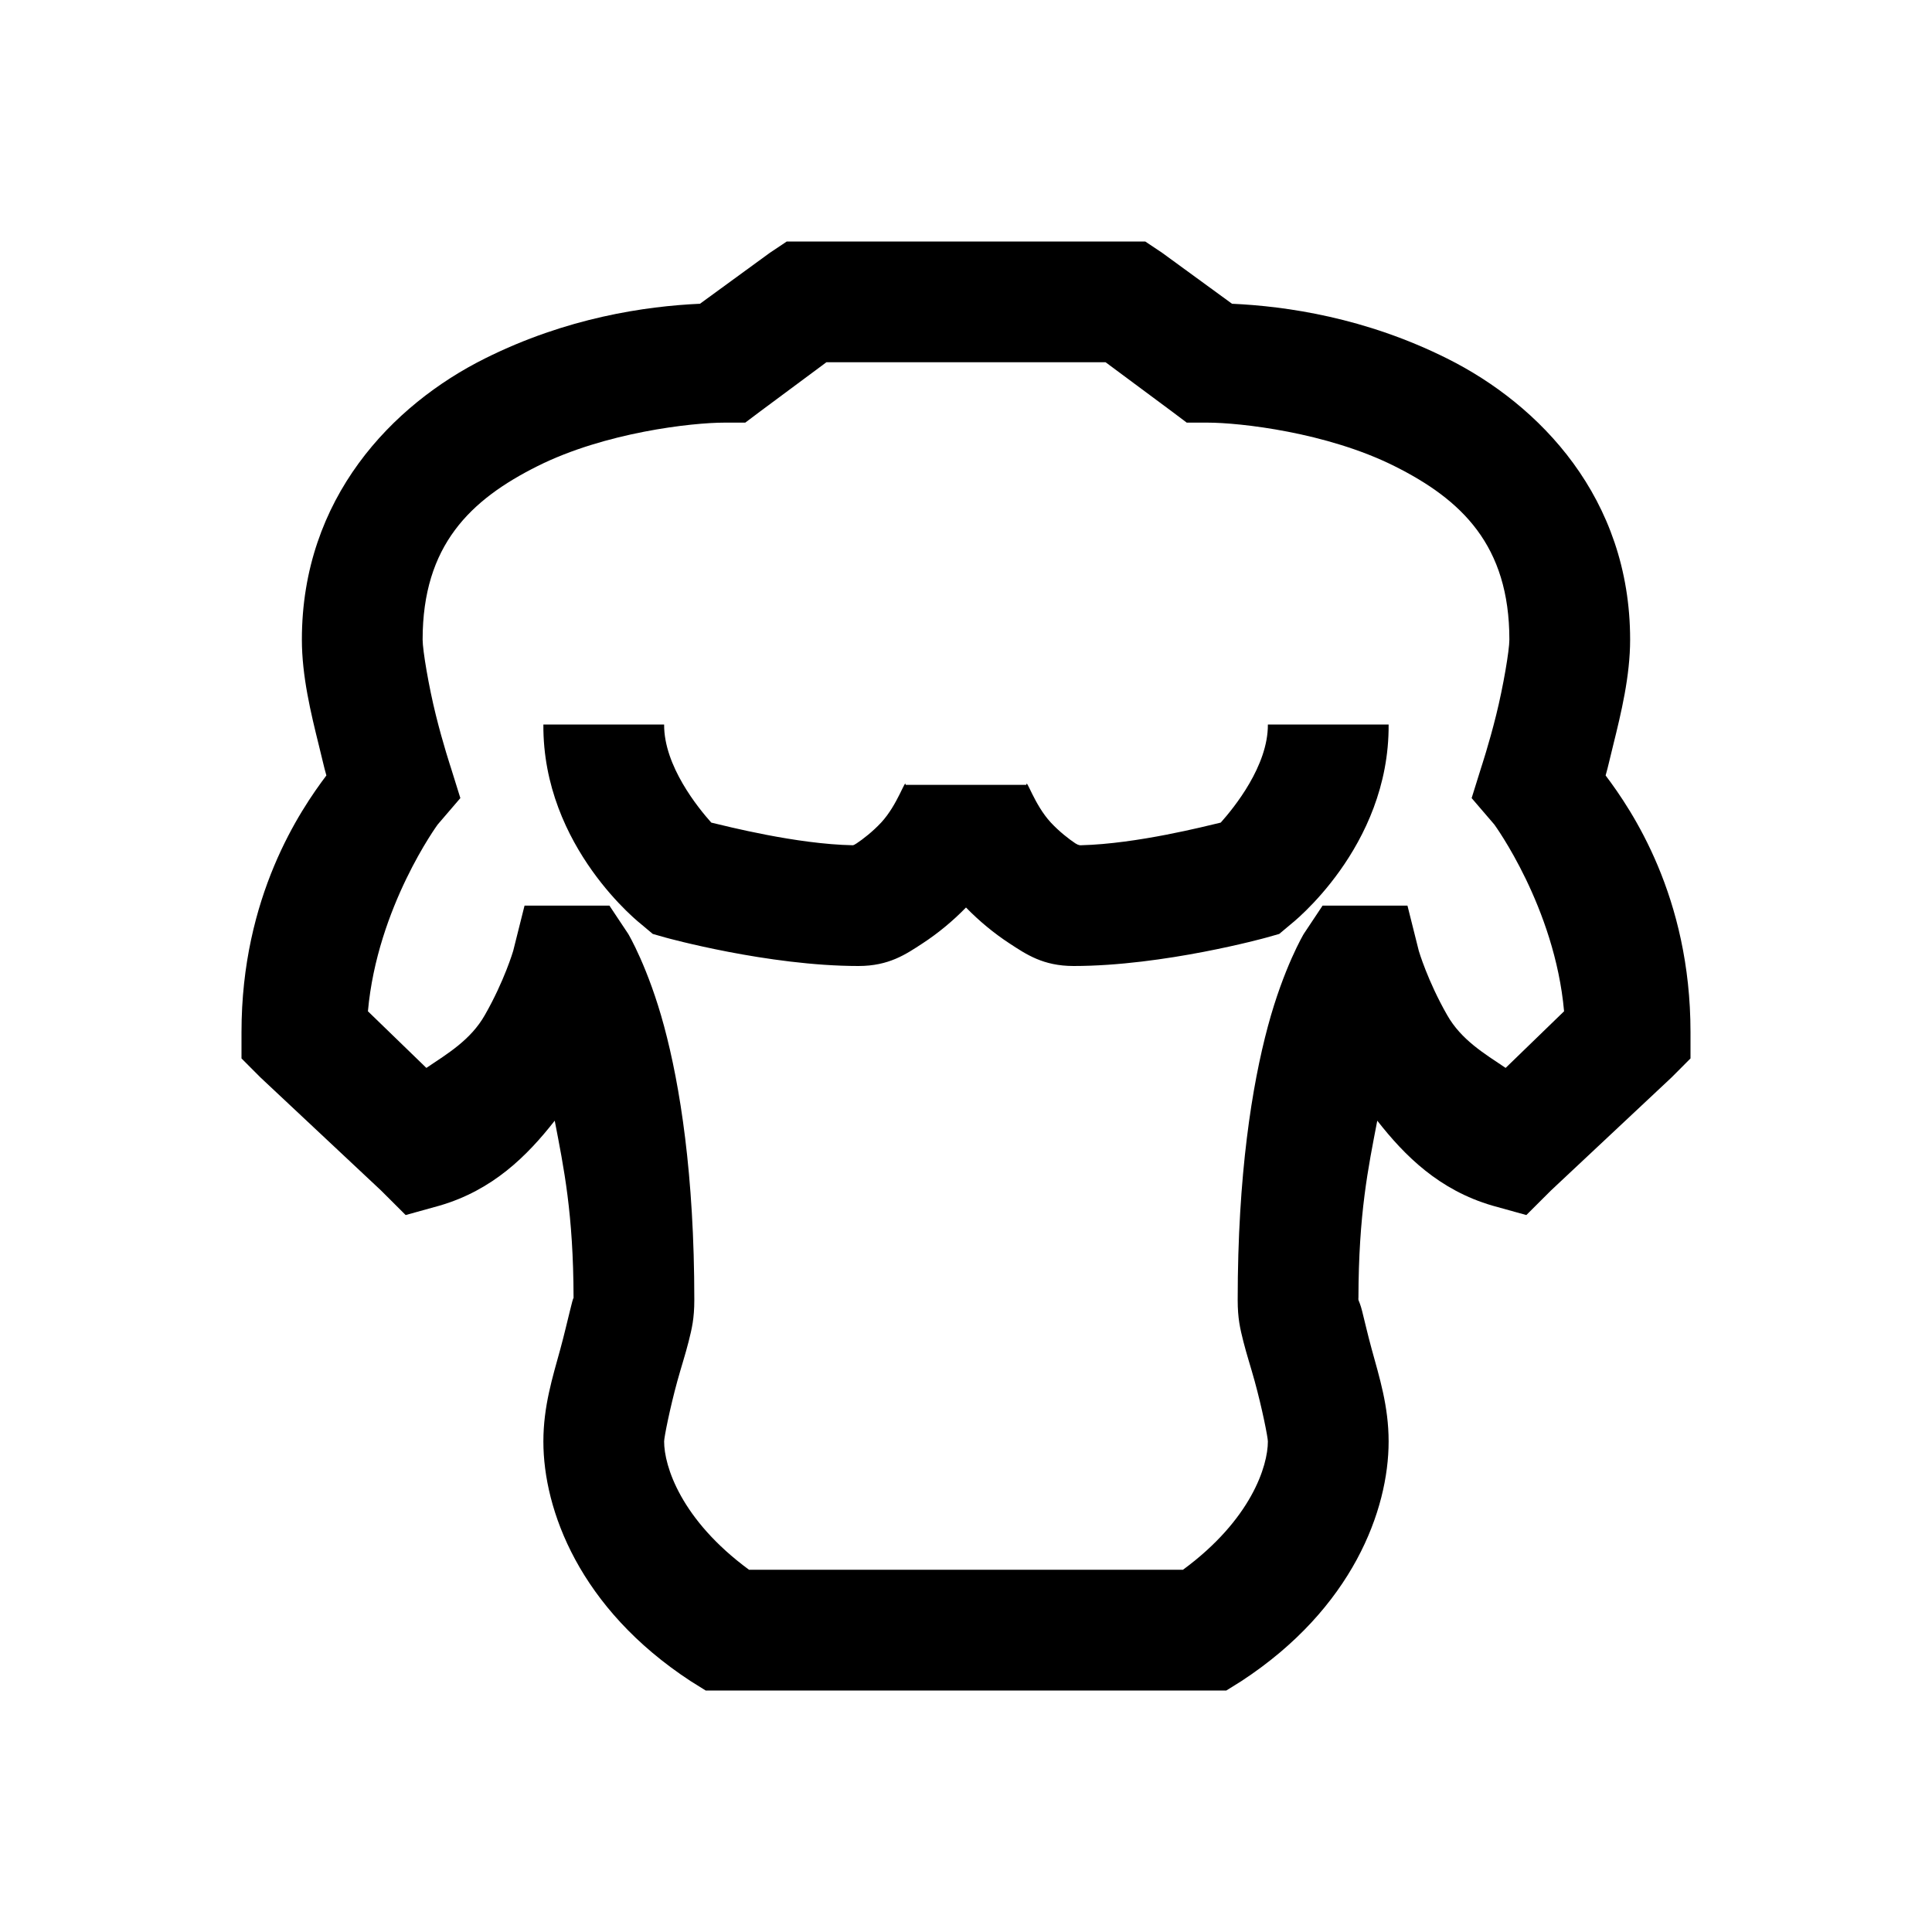
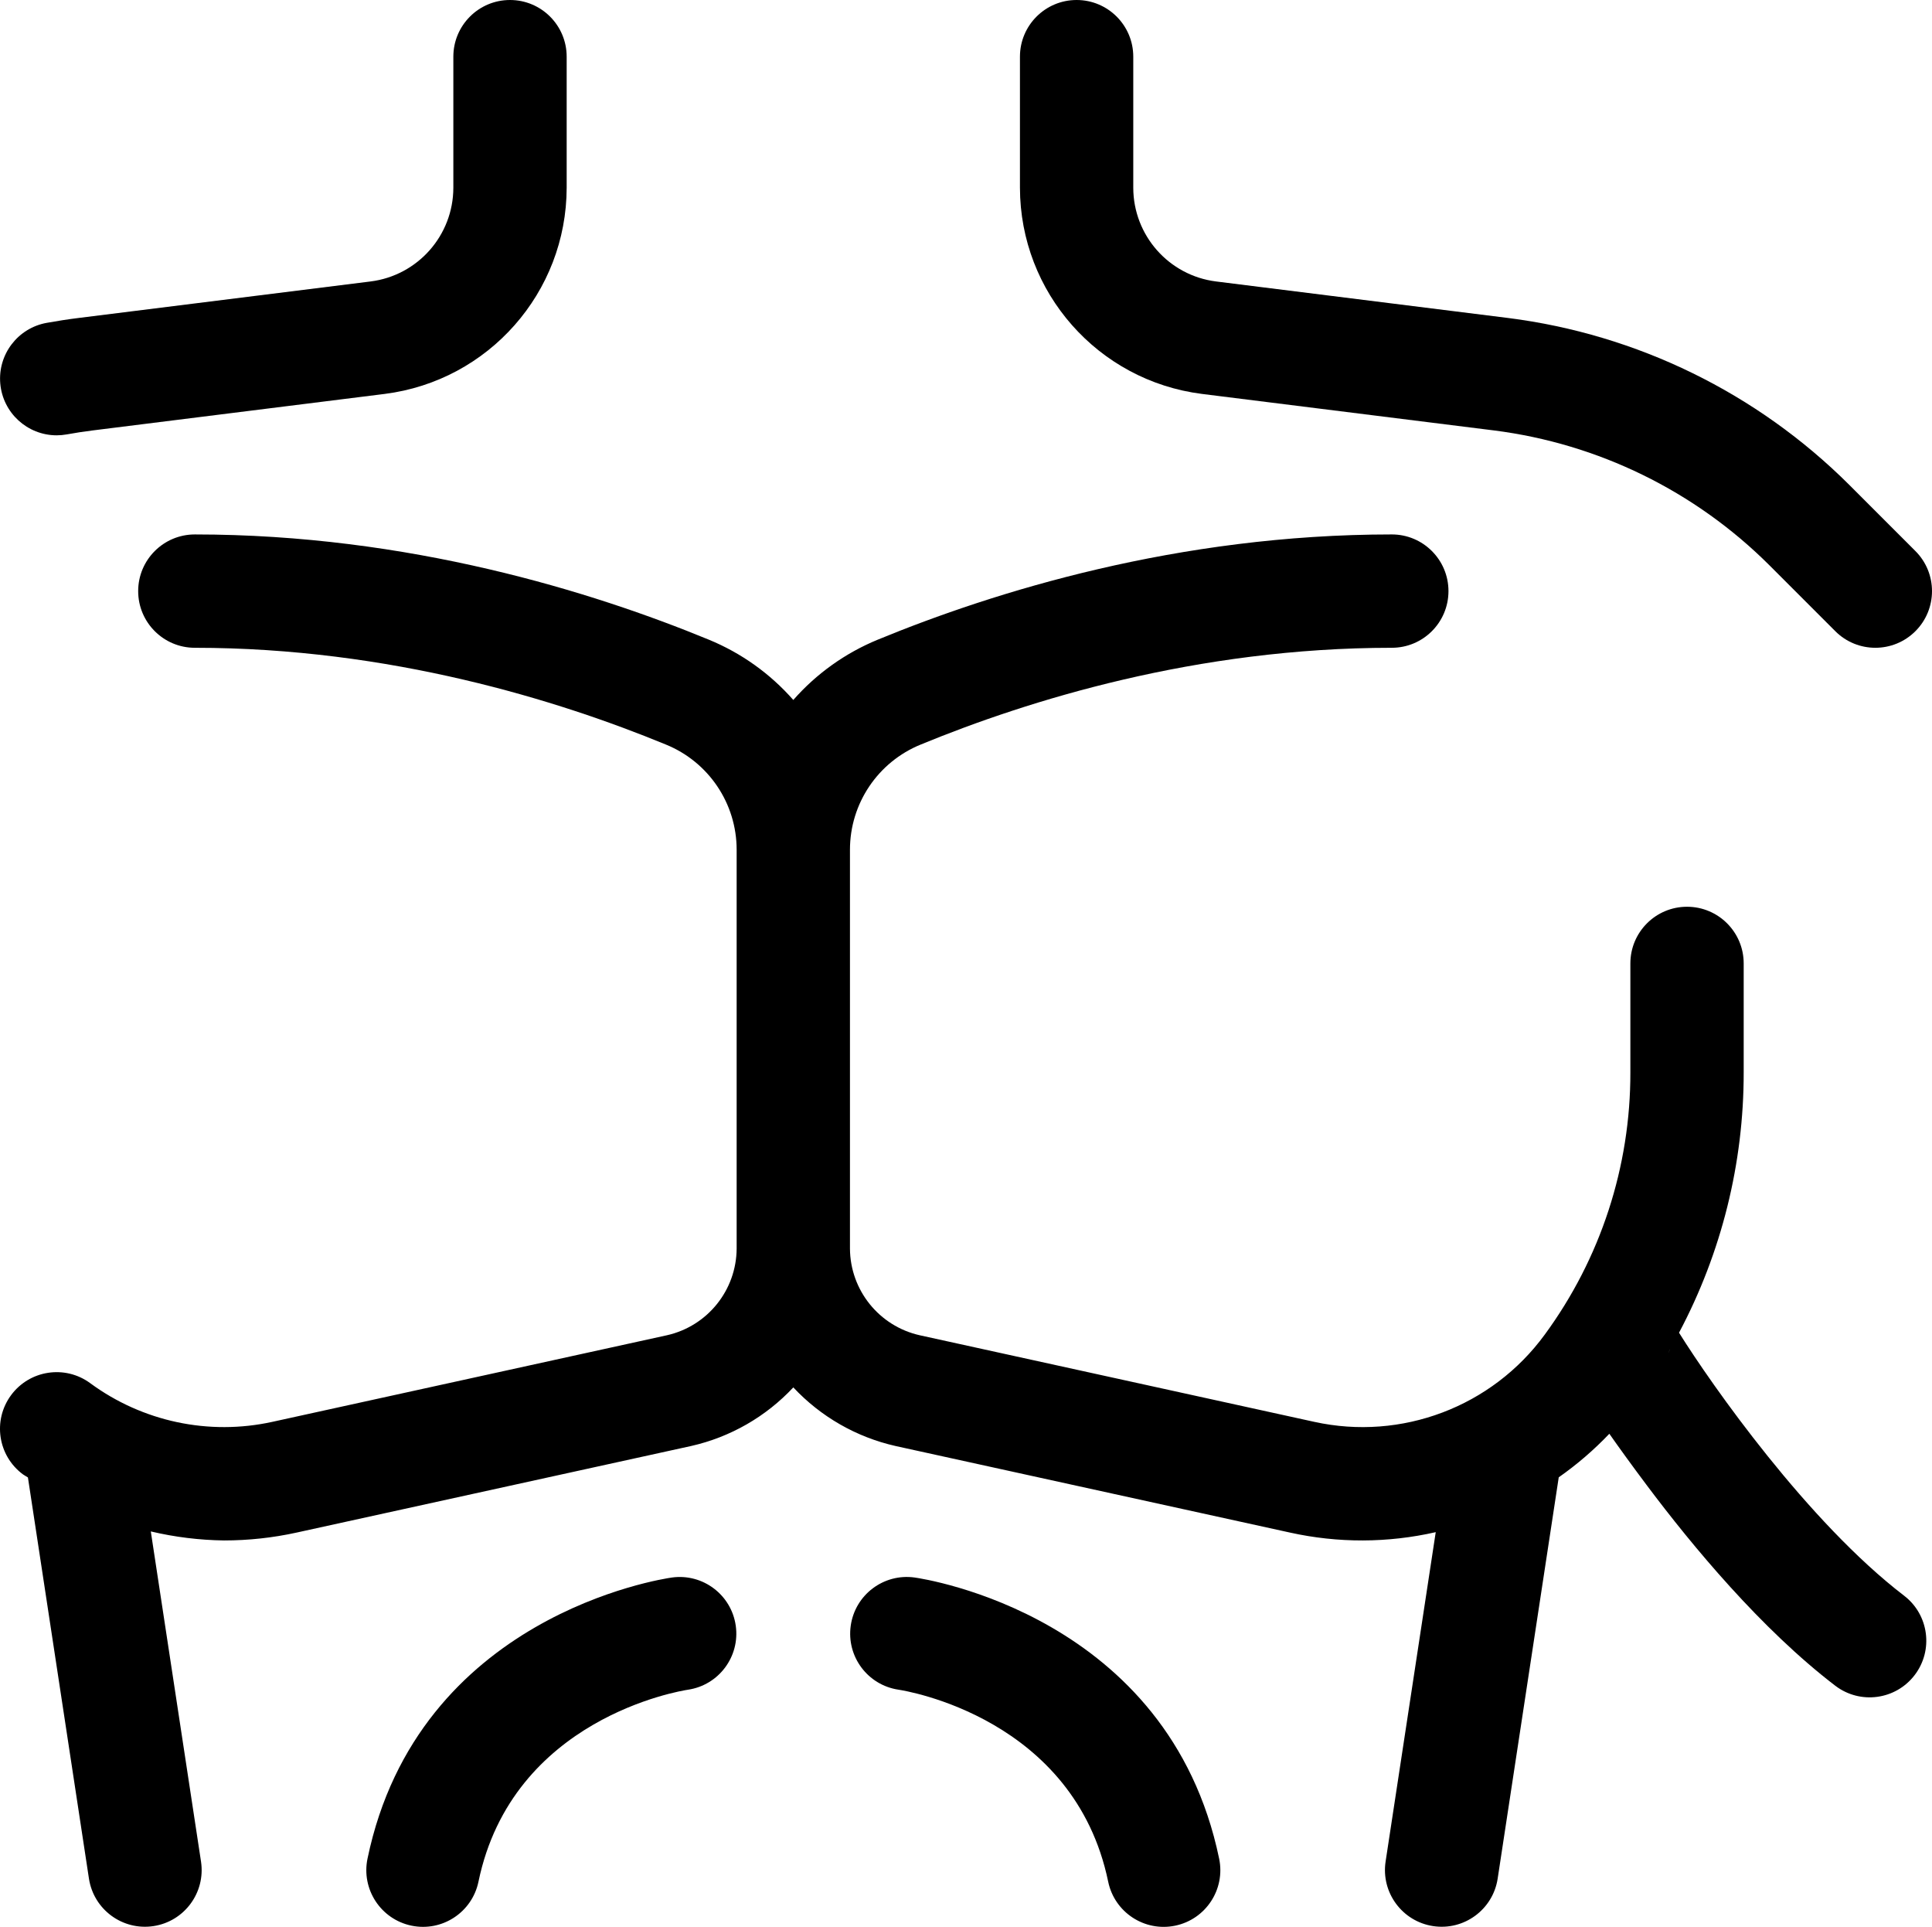
- <svg xmlns="http://www.w3.org/2000/svg" viewBox="0 0 32 32">
-   <path style="text-indent:0;text-align:start;line-height:normal;text-transform:none;block-progression:tb;-inkscape-font-specification:Bitstream Vera Sans" d="M 13.031 4 L 12.75 4.188 L 11.594 5.031 C 10.691 5.072 9.386 5.261 8.031 5.938 C 6.499 6.702 5 8.249 5 10.594 C 5 11.198 5.149 11.811 5.281 12.344 C 5.352 12.626 5.356 12.668 5.406 12.844 C 4.974 13.418 4 14.847 4 17.094 L 4 17.531 L 4.312 17.844 L 6.312 19.719 L 6.719 20.125 L 7.281 19.969 C 8.162 19.712 8.73 19.147 9.188 18.562 C 9.338 19.342 9.497 20.096 9.5 21.5 C 9.492 21.498 9.468 21.597 9.438 21.719 C 9.397 21.882 9.345 22.11 9.281 22.344 C 9.153 22.811 9 23.293 9 23.875 C 9 25.006 9.594 26.637 11.438 27.844 L 11.688 28 L 12 28 L 20 28 L 20.312 28 L 20.562 27.844 C 22.406 26.637 23 25.006 23 23.875 C 23 23.293 22.847 22.811 22.719 22.344 C 22.655 22.11 22.603 21.882 22.562 21.719 C 22.537 21.617 22.51 21.558 22.5 21.531 C 22.5 21.502 22.497 21.501 22.5 21.5 C 22.503 20.097 22.662 19.342 22.812 18.562 C 23.27 19.147 23.838 19.712 24.719 19.969 L 25.281 20.125 L 25.688 19.719 L 27.688 17.844 L 28 17.531 L 28 17.094 C 28 14.847 27.026 13.418 26.594 12.844 C 26.644 12.668 26.648 12.626 26.719 12.344 C 26.851 11.811 27 11.198 27 10.594 C 27 8.249 25.501 6.702 23.969 5.938 C 22.614 5.261 21.309 5.072 20.406 5.031 L 19.25 4.188 L 18.969 4 L 18.656 4 L 13.344 4 L 13.031 4 z M 13.688 6 L 18.312 6 L 19.406 6.812 L 19.656 7 L 20 7 C 20.539 7 21.977 7.161 23.094 7.719 C 24.21 8.276 25 9.033 25 10.594 C 25 10.771 24.899 11.37 24.781 11.844 C 24.664 12.317 24.531 12.719 24.531 12.719 L 24.375 13.219 L 24.75 13.656 C 24.75 13.656 25.752 15.023 25.906 16.75 L 24.938 17.688 C 24.588 17.452 24.204 17.226 23.969 16.812 C 23.645 16.245 23.5 15.75 23.5 15.75 L 23.312 15 L 22.562 15 L 22.438 15 L 21.906 15 L 21.594 15.469 C 21.594 15.469 21.262 16.025 21 17 C 20.738 17.975 20.5 19.452 20.5 21.531 C 20.5 21.842 20.541 22.007 20.594 22.219 C 20.647 22.43 20.72 22.653 20.781 22.875 C 20.903 23.319 21 23.806 21 23.875 C 21 24.28 20.725 25.168 19.594 26 L 12.406 26 C 11.275 25.168 11 24.28 11 23.875 C 11 23.806 11.097 23.319 11.219 22.875 C 11.28 22.653 11.353 22.43 11.406 22.219 C 11.459 22.007 11.5 21.842 11.5 21.531 C 11.5 19.451 11.262 17.974 11 17 C 10.738 16.026 10.406 15.469 10.406 15.469 L 10.094 15 L 9.562 15 L 9.438 15 L 8.688 15 L 8.5 15.75 C 8.5 15.75 8.355 16.245 8.031 16.812 C 7.796 17.226 7.412 17.452 7.062 17.688 L 6.094 16.75 C 6.248 15.023 7.25 13.656 7.25 13.656 L 7.625 13.219 L 7.469 12.719 C 7.469 12.719 7.336 12.317 7.219 11.844 C 7.101 11.37 7 10.771 7 10.594 C 7 9.033 7.79 8.276 8.906 7.719 C 10.023 7.161 11.461 7 12 7 L 12.344 7 L 12.594 6.812 L 13.688 6 z M 9 12 C 8.986 14.041 10.625 15.312 10.625 15.312 L 10.812 15.469 L 11.031 15.531 C 11.031 15.531 12.722 16 14.219 16 C 14.722 16 15.003 15.807 15.281 15.625 C 15.535 15.459 15.78 15.257 16 15.031 C 16.22 15.257 16.465 15.459 16.719 15.625 C 16.997 15.807 17.278 16 17.781 16 C 19.278 16 20.969 15.531 20.969 15.531 L 21.188 15.469 L 21.375 15.312 C 21.375 15.312 23.014 14.041 23 12 L 21 12 C 21.005 12.685 20.436 13.382 20.219 13.625 C 19.971 13.683 18.836 13.976 17.906 14 C 17.899 14.001 17.866 14.004 17.812 13.969 C 17.706 13.899 17.544 13.773 17.406 13.625 C 17.13 13.328 17 12.879 17 13 L 15 13 C 15 12.879 14.87 13.328 14.594 13.625 C 14.456 13.773 14.294 13.899 14.188 13.969 C 14.15 13.993 14.145 13.996 14.125 14 C 13.19 13.982 12.031 13.684 11.781 13.625 C 11.564 13.382 10.995 12.685 11 12 L 9 12 z" overflow="visible" font-family="Bitstream Vera Sans" />
+ <svg xmlns="http://www.w3.org/2000/svg" viewBox="-25.6 -51.2 434.749 433.504" x="0px" y="0px" version="1.1" id="svg6" width="434.749" height="433.504">
+   <defs id="defs6" />
+   <g id="g5" transform="translate(-64.22658,-90.4479)">
+     <path d="m 244.409,394.148 a 12.749,12.749 0 0 0 -3.594,25.243 c 1.61,0.241 39.537,6.338 47.182,43.197 a 12.75,12.75 0 0 0 24.969,-5.18 c -11.331,-54.652 -66.232,-62.936 -68.556,-63.26 z" id="path1" />
+     <path d="m 189.873,394.148 c -2.324,0.324 -57.217,8.608 -68.548,63.256 a 12.75,12.75 0 1 0 24.969,5.18 c 7.62,-36.764 45.372,-42.919 47.157,-43.189 a 12.75,12.75 0 0 0 -3.578,-25.247 z" id="path2" />
+     <path d="m 467.135,398.273 c -21.644,-16.551 -43.34,-47.44 -50.685,-59.195 a 124.554,124.554 0 0 0 14.551,-58.577 v -24.504 a 12.75,12.75 0 0 0 -25.5,0 v 24.504 a 99.393,99.393 0 0 1 -19.266,59.002 50.743,50.743 0 0 1 -51.872,19.627 l -88.769,-19.478 a 20.109,20.109 0 0 1 -15.705,-19.519 v -89.719 a 25.544,25.544 0 0 1 15.921,-23.657 c 24.122,-9.932 62.09,-21.773 106.009,-21.773 a 12.75,12.75 0 0 0 0,-25.5 c -48.086,0 -89.474,12.883 -115.721,23.695 a 51.277,51.277 0 0 0 -18.959,13.545 51.225,51.225 0 0 0 -18.959,-13.545 C 171.943,172.368 130.564,159.485 82.469,159.485 a 12.75,12.75 0 0 0 0,25.5 c 43.928,0 81.887,11.841 106.001,21.773 a 25.54,25.54 0 0 1 15.921,23.657 v 89.719 a 20.102,20.102 0 0 1 -15.697,19.519 L 99.917,359.131 A 50.8,50.8 0 0 1 58.928,350.432 12.747,12.747 0 1 0 43.82,370.968 c 0.349,0.256 0.741,0.427 1.091,0.676 l 13.734,90.271 a 12.754,12.754 0 0 0 25.218,-3.835 L 72.56,383.784 a 76.07,76.07 0 0 0 16.475,2.03 76.277,76.277 0 0 0 16.344,-1.772 l 88.777,-19.478 a 45.102,45.102 0 0 0 22.987,-13.182 45.123,45.123 0 0 0 22.991,13.182 l 88.769,19.478 a 74.853,74.853 0 0 0 32.8,-0.093 L 350.418,458.08 a 12.754,12.754 0 0 0 25.218,3.835 l 13.746,-90.303 a 75.835,75.835 0 0 0 11.387,-9.8 c 2.397,3.42 5.18,7.254 8.51,11.696 10.119,13.493 25.674,32.261 42.367,45.019 a 12.749,12.749 0 0 0 15.489,-20.254 z m -52.799,-55.447 a 11.263,11.263 0 0 1 -0.347,1.224 c 0.154,-0.385 0.208,-0.787 0.322,-1.181 z" id="path3" />
+     <path d="m 309.088,127.871 65.717,8.214 a 106.751,106.751 0 0 1 61.94,30.294 l 14.867,14.871 A 12.749,12.749 0 1 0 469.642,163.22 L 454.775,148.349 A 132.33,132.33 0 0 0 377.968,110.784 l -65.709,-8.214 A 21.286,21.286 0 0 1 293.641,81.482 V 51.998 a 12.75,12.75 0 0 0 -25.5,0 v 29.484 a 46.829,46.829 0 0 0 40.948,46.389 z" id="path4" />
+     <path d="m 51.374,137.185 a 12.942,12.942 0 0 0 2.283,-0.207 c 1.926,-0.349 3.86,-0.647 5.827,-0.892 l 65.709,-8.214 A 46.829,46.829 0 0 0 166.141,81.482 V 51.998 a 12.75,12.75 0 1 0 -25.5,0 V 81.482 A 21.286,21.286 0 0 1 122.022,102.57 l -65.684,8.21 c -2.424,0.299 -4.823,0.672 -7.213,1.104 a 12.752,12.752 0 0 0 2.249,25.301 z" id="path5" />
+   </g>
</svg>
